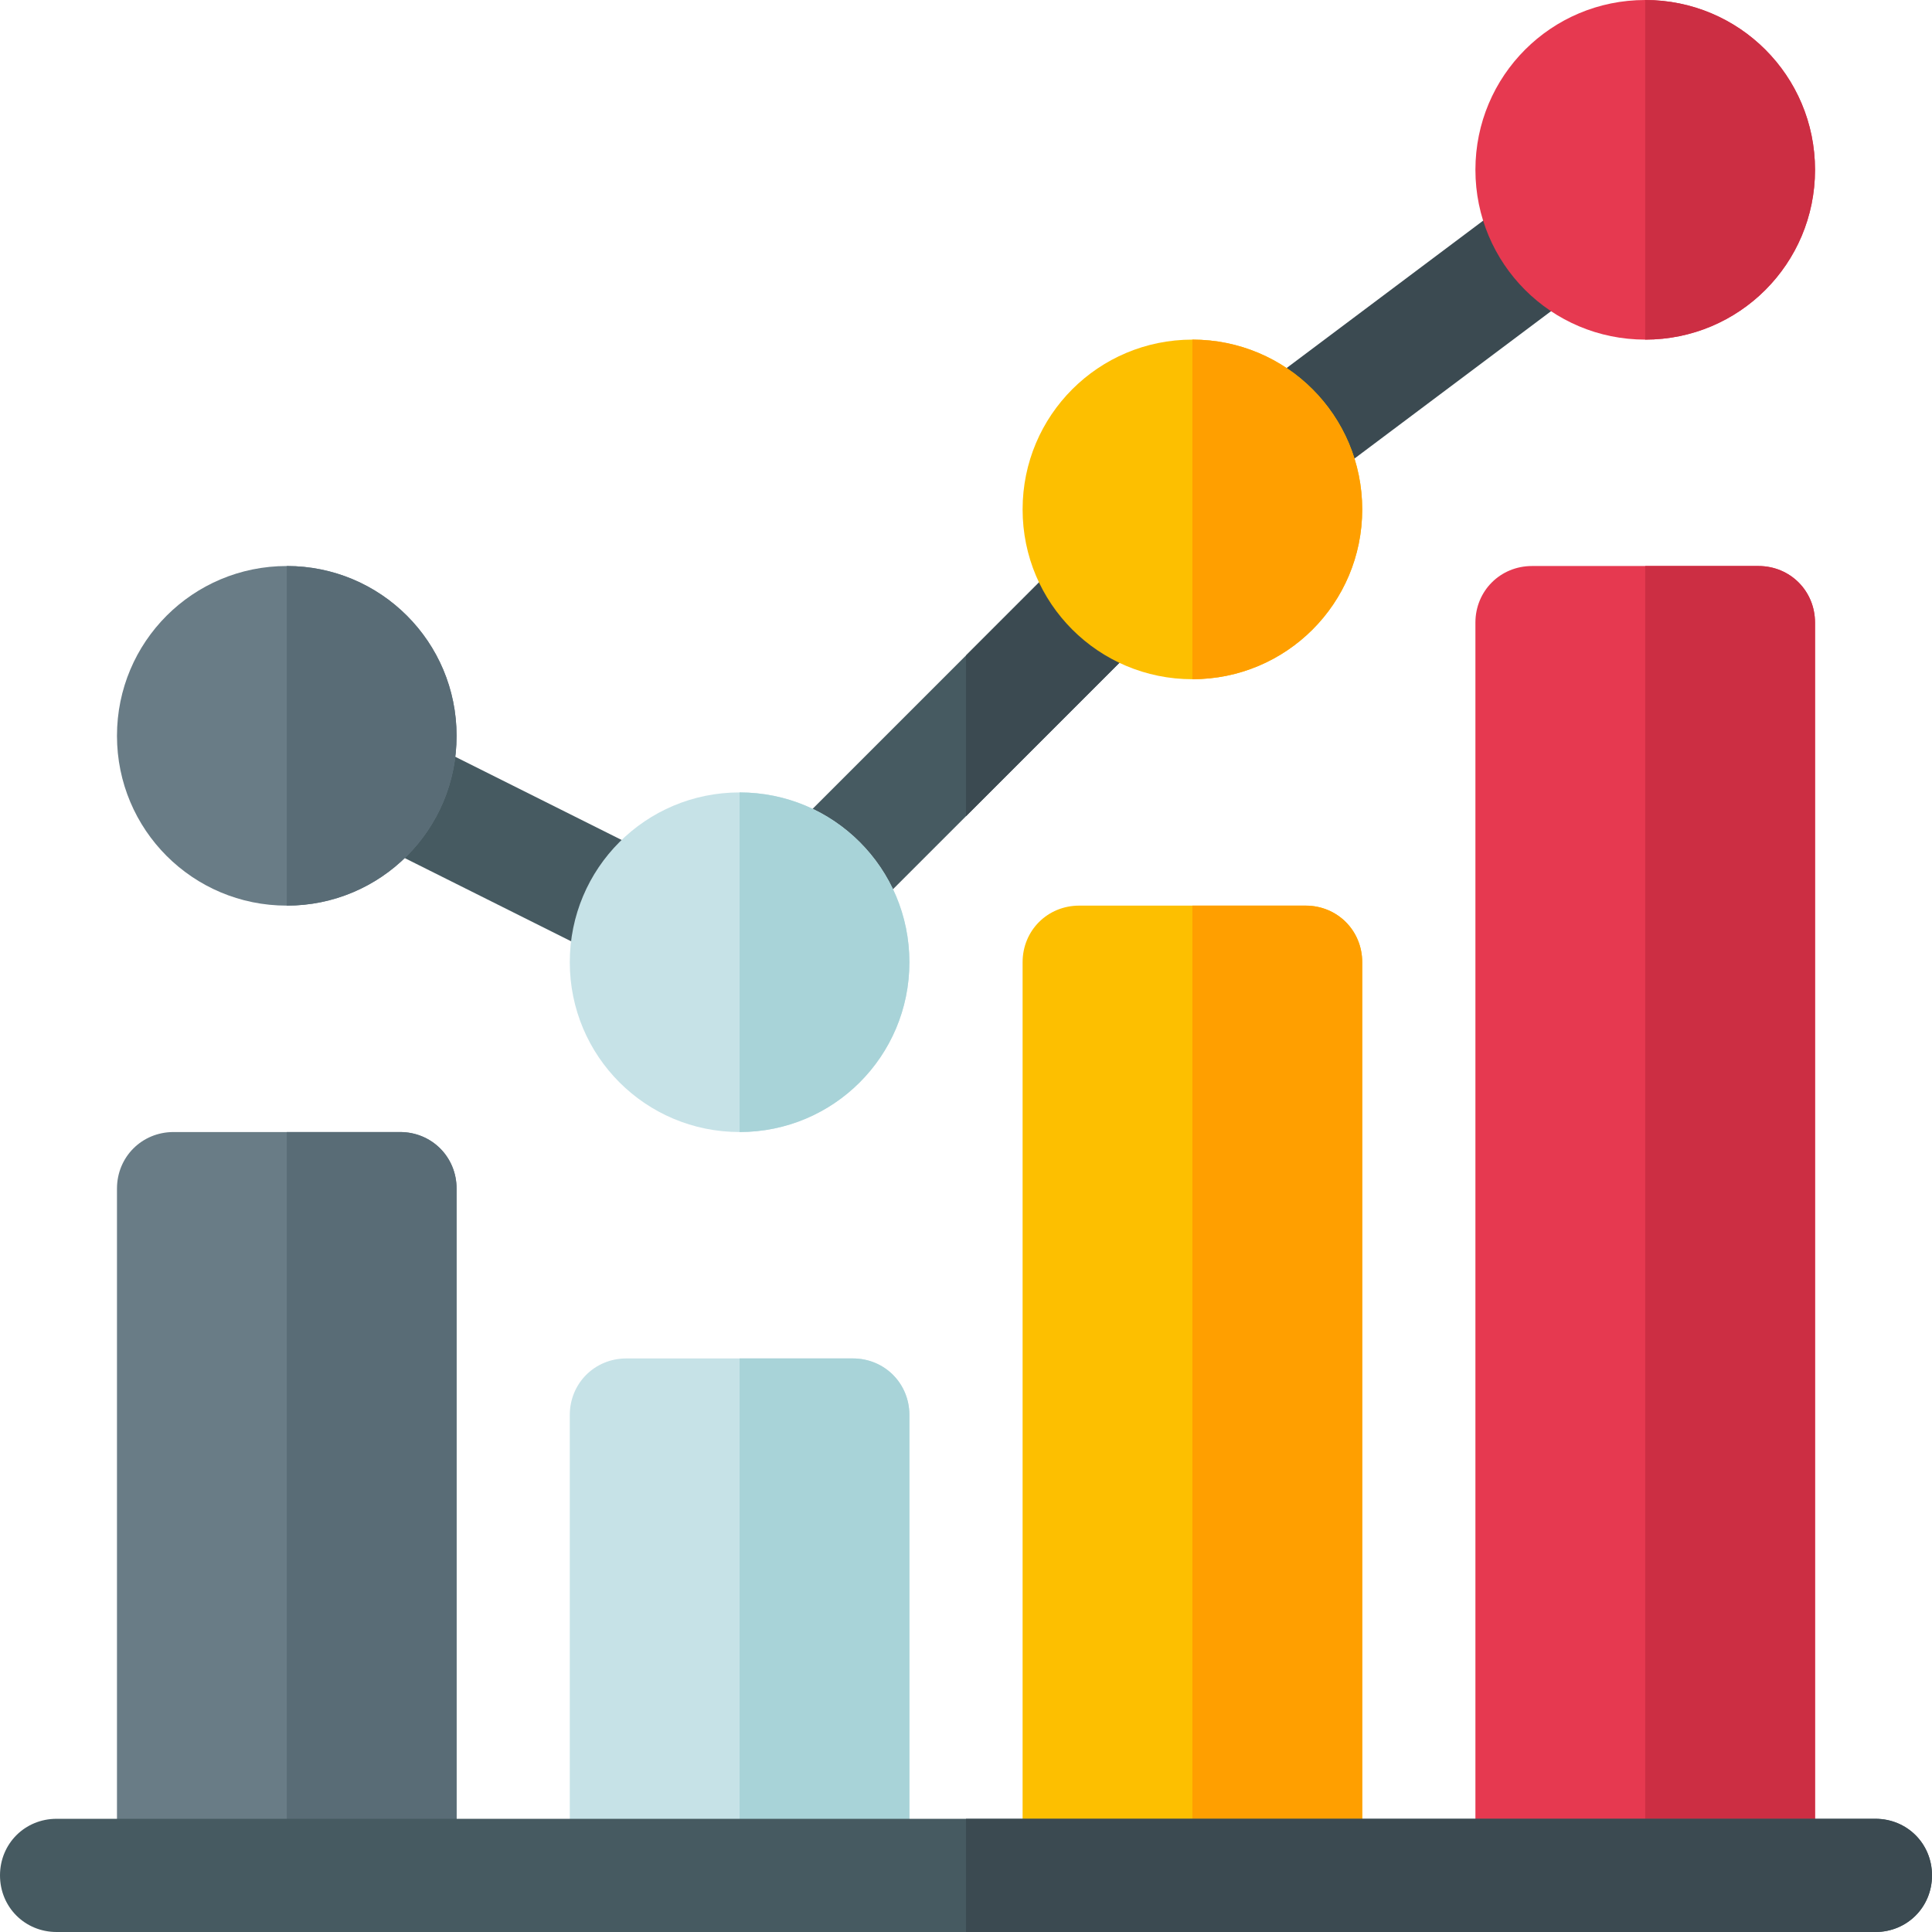
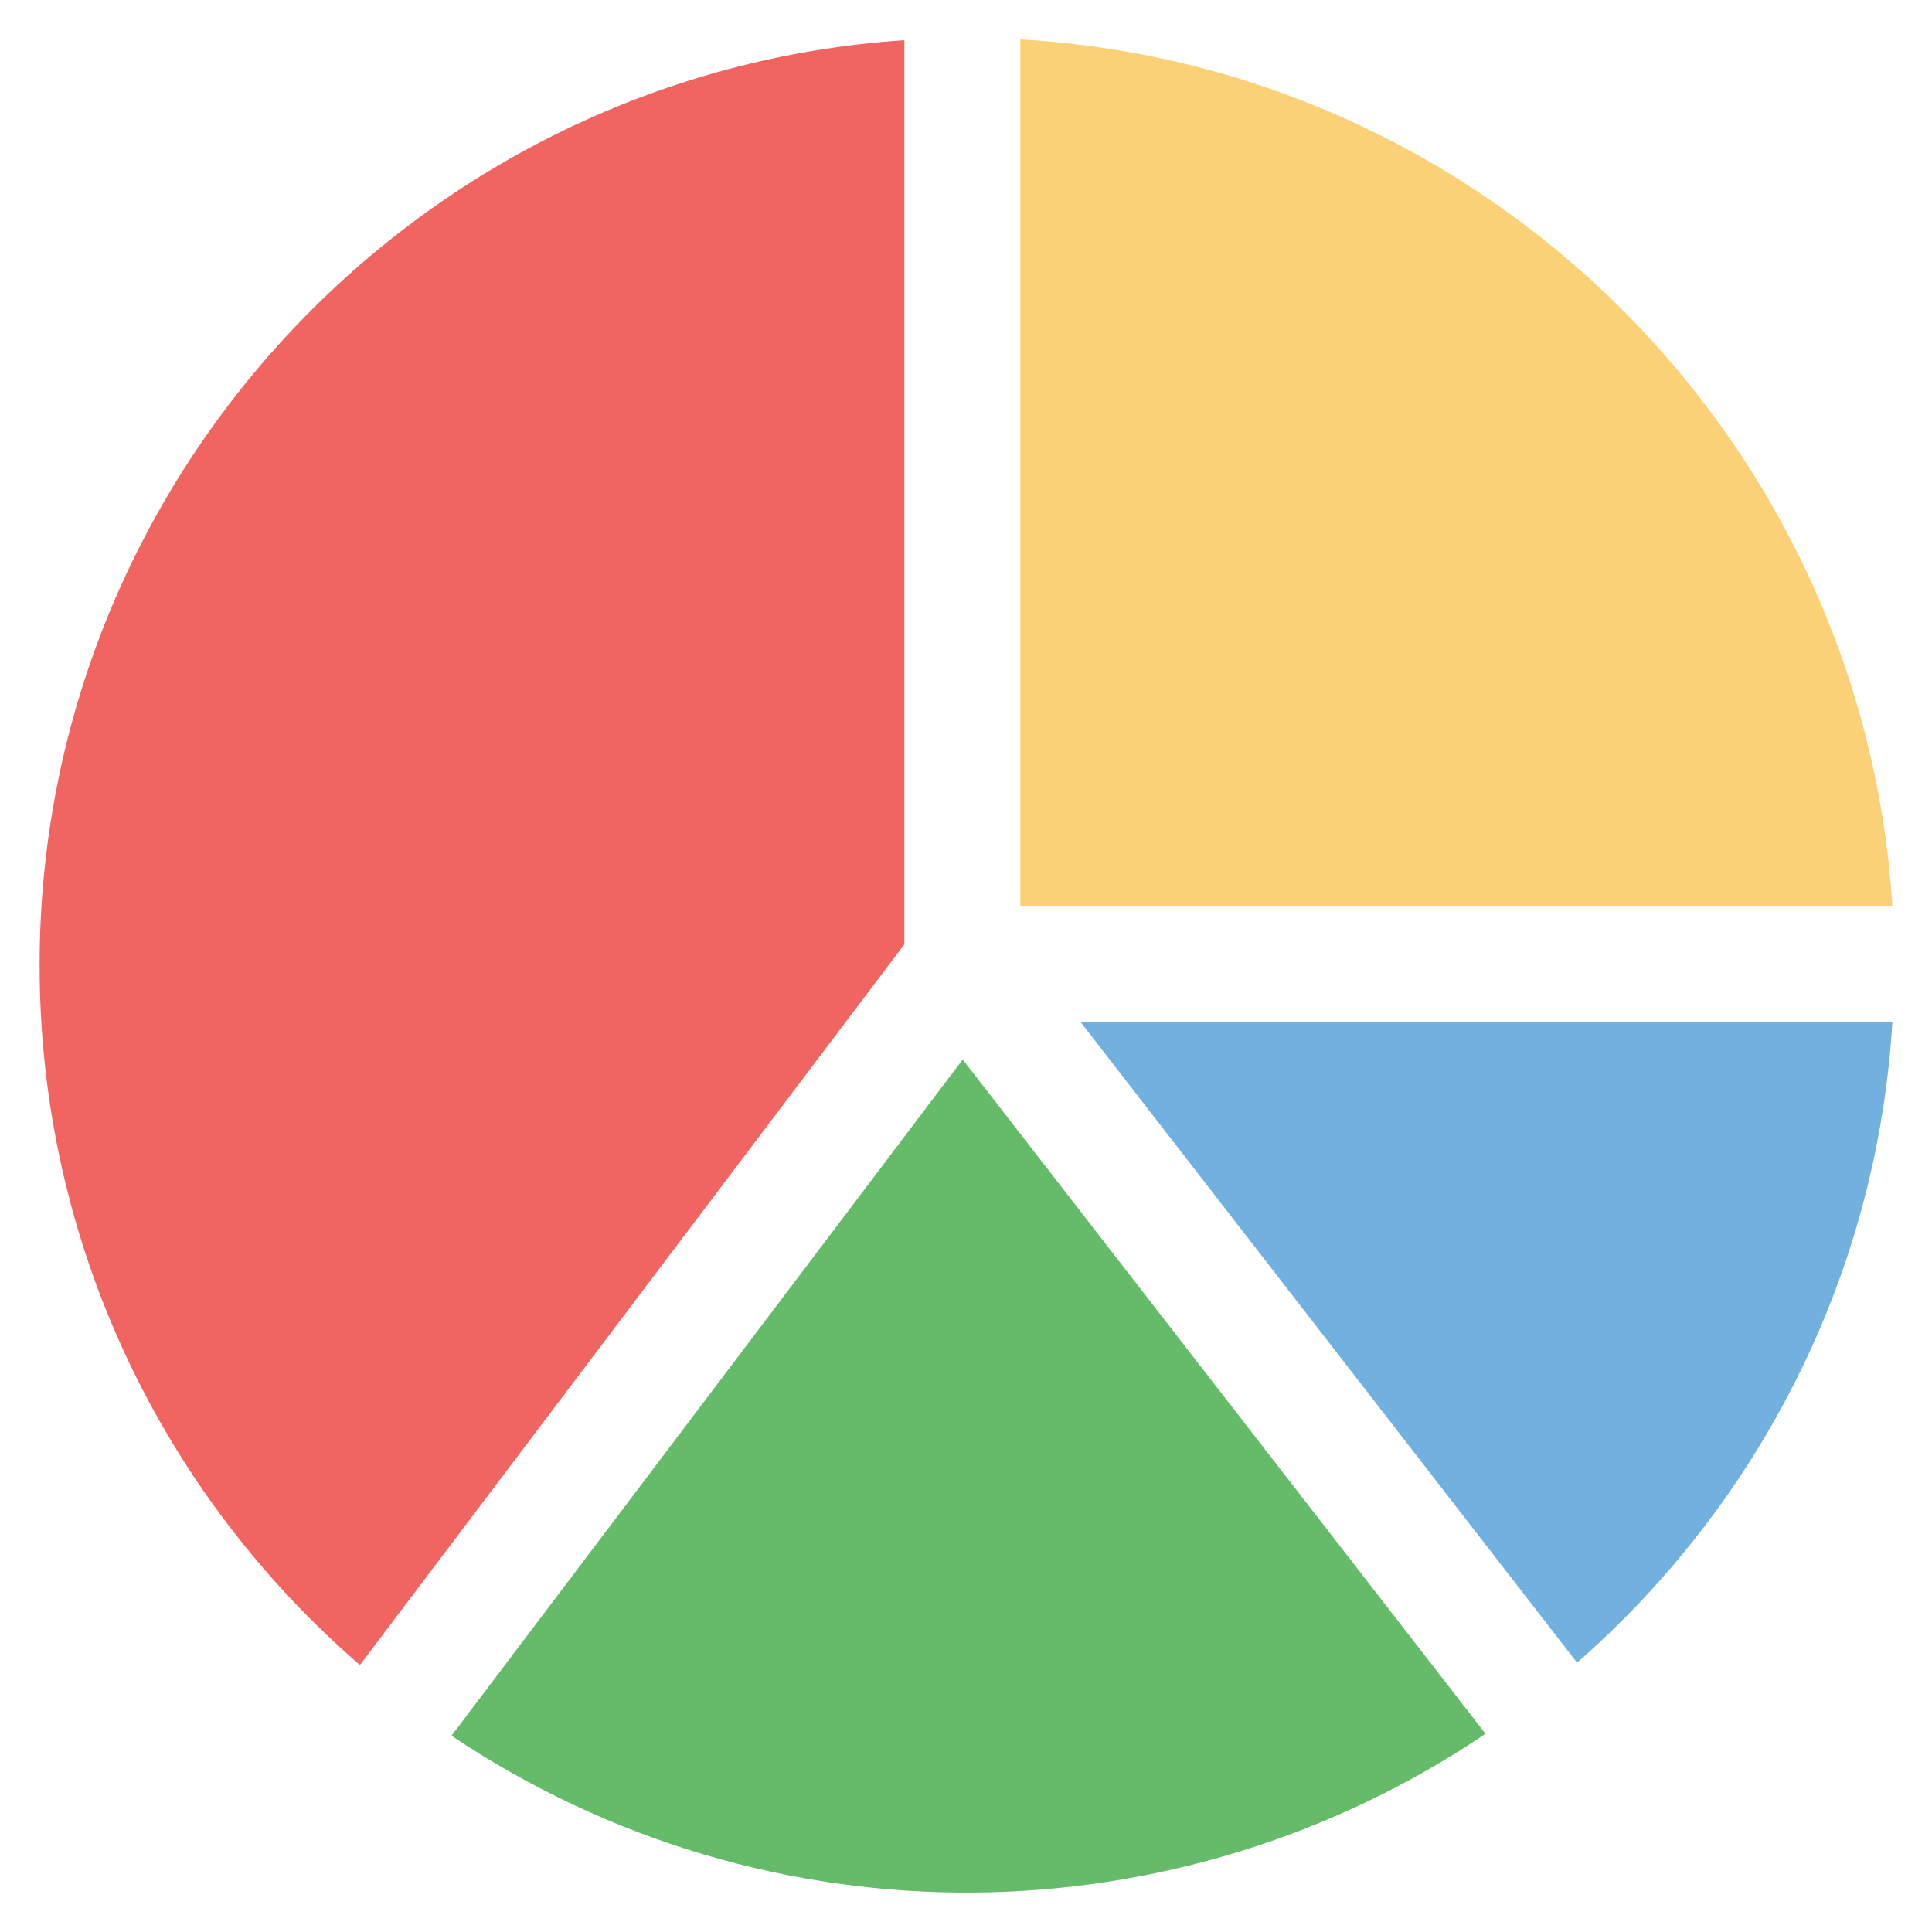
- <svg xmlns="http://www.w3.org/2000/svg" height="512pt" viewBox="0 0 512 512" width="512pt">
-   <path d="m305.5 166.801-77.699 77.699c-3 2.699-6.898 4.199-10.5 4.199-3.898 0-7.801-1.5-10.801-4.199-5.699-6-5.699-15.602 0-21.301l77.699-77.699c5.703-5.699 15.301-5.699 21.305 0 5.695 6 5.695 15.602-.004 21.301zm0 0" fill="#465a61" />
-   <path d="m305.5 166.801-49.5 49.5v-42.602l28.199-28.199c5.699-5.699 15.301-5.699 21.301 0 5.699 6 5.699 15.602 0 21.301zm0 0" fill="#3b4a51" />
-   <path d="m169.148 256.582c-2.254 0-4.539-.512-6.695-1.582l-66.324-33.164c-7.414-3.707-10.418-12.715-6.711-20.125 3.723-7.398 12.73-10.418 20.129-6.711l66.324 33.164c7.414 3.707 10.418 12.715 6.711 20.125-2.637 5.262-7.926 8.293-13.434 8.293zm0 0" fill="#465a61" />
-   <path d="m340.008 131.996c-4.57 0-9.066-2.062-12.012-6.004-4.98-6.621-3.633-16.027 3.004-20.992l72.012-53.992c6.605-4.98 15.996-3.664 20.992 3 4.98 6.621 3.633 16.027-3.004 20.992l-72.012 53.992c-2.695 2.023-5.844 3.004-8.98 3.004zm0 0" fill="#3b4a51" />
-   <path d="m76 150c-24.902 0-45 20.098-45 45 0 24.898 20.098 45 45 45s45-20.102 45-45c0-24.902-20.098-45-45-45zm0 0" fill="#697c86" />
-   <path d="m196 210c-24.902 0-45 20.098-45 45 0 24.898 20.098 45 45 45s45-20.102 45-45c0-24.902-20.098-45-45-45zm0 0" fill="#c6e2e7" />
-   <path d="m316 90c-24.902 0-45 20.098-45 45 0 24.898 20.098 45 45 45s45-20.102 45-45c0-24.902-20.098-45-45-45zm0 0" fill="#fdbf00" />
-   <path d="m436 0c-24.902 0-45 20.098-45 45 0 24.898 20.098 45 45 45s45-20.102 45-45c0-24.902-20.098-45-45-45zm0 0" fill="#e63950" />
-   <path d="m481 165v325.398h-90v-325.398c0-8.402 6.598-15 15-15h60c8.402 0 15 6.598 15 15zm0 0" fill="#e63950" />
-   <path d="m361 255v235.398h-90v-235.398c0-8.402 6.598-15 15-15h60c8.402 0 15 6.598 15 15zm0 0" fill="#fdbf00" />
-   <path d="m241 375v115.398h-90v-115.398c0-8.402 6.598-15 15-15h60c8.402 0 15 6.598 15 15zm0 0" fill="#c6e2e7" />
-   <path d="m121 315v175.398h-90v-175.398c0-8.402 6.598-15 15-15h60c8.402 0 15 6.598 15 15zm0 0" fill="#697c86" />
-   <path d="m436 90v-90c24.902 0 45 20.098 45 45 0 24.898-20.098 45-45 45zm0 0" fill="#cc2e43" />
-   <path d="m481 165v325.398h-45v-340.398h30c8.402 0 15 6.598 15 15zm0 0" fill="#cc2e43" />
-   <path d="m316 180v-90c24.902 0 45 20.098 45 45 0 24.898-20.098 45-45 45zm0 0" fill="#ff9f00" />
-   <path d="m361 255v235.398h-45v-250.398h30c8.402 0 15 6.598 15 15zm0 0" fill="#ff9f00" />
-   <path d="m196 300v-90c24.902 0 45 20.098 45 45 0 24.898-20.098 45-45 45zm0 0" fill="#a8d3d8" />
-   <path d="m241 375v115.398h-45v-130.398h30c8.402 0 15 6.598 15 15zm0 0" fill="#a8d3d8" />
-   <path d="m76 240v-90c24.902 0 45 20.098 45 45 0 24.898-20.098 45-45 45zm0 0" fill="#596c76" />
-   <path d="m121 315v175.398h-45v-190.398h30c8.402 0 15 6.598 15 15zm0 0" fill="#596c76" />
-   <path d="m512 497c0 8.398-6.598 15-15 15h-482c-8.402 0-15-6.602-15-15 0-8.402 6.598-15 15-15h482c8.402 0 15 6.598 15 15zm0 0" fill="#465a61" />
-   <path d="m512 497c0 8.398-6.598 15-15 15h-241v-30h241c8.402 0 15 6.598 15 15zm0 0" fill="#3b4a51" />
+ <svg xmlns="http://www.w3.org/2000/svg" id="Layer_1" height="512" viewBox="0 0 50 50" width="512">
+   <g>
+     <path d="m23.405 24.44-14.09 18.65c-5.08-4.39-8.29-10.88-8.29-18.11 0-12.68 9.9-23.11 22.38-23.94z" fill="#f06562" />
+     <path d="m24.915 27.42 13.53 17.45c-7.935 5.366-18.514 5.576-26.76.05z" fill="#66bb6a" />
+     <path d="m27.965 26.45h21.01c-.4 6.6-3.48 12.48-8.16 16.58z" fill="#72b0e0" />
+     <path d="m48.975 23.45h-22.57v-22.43c12.08.69 21.81 10.36 22.57 22.43z" fill="#fbd178" />
+   </g>
</svg>
